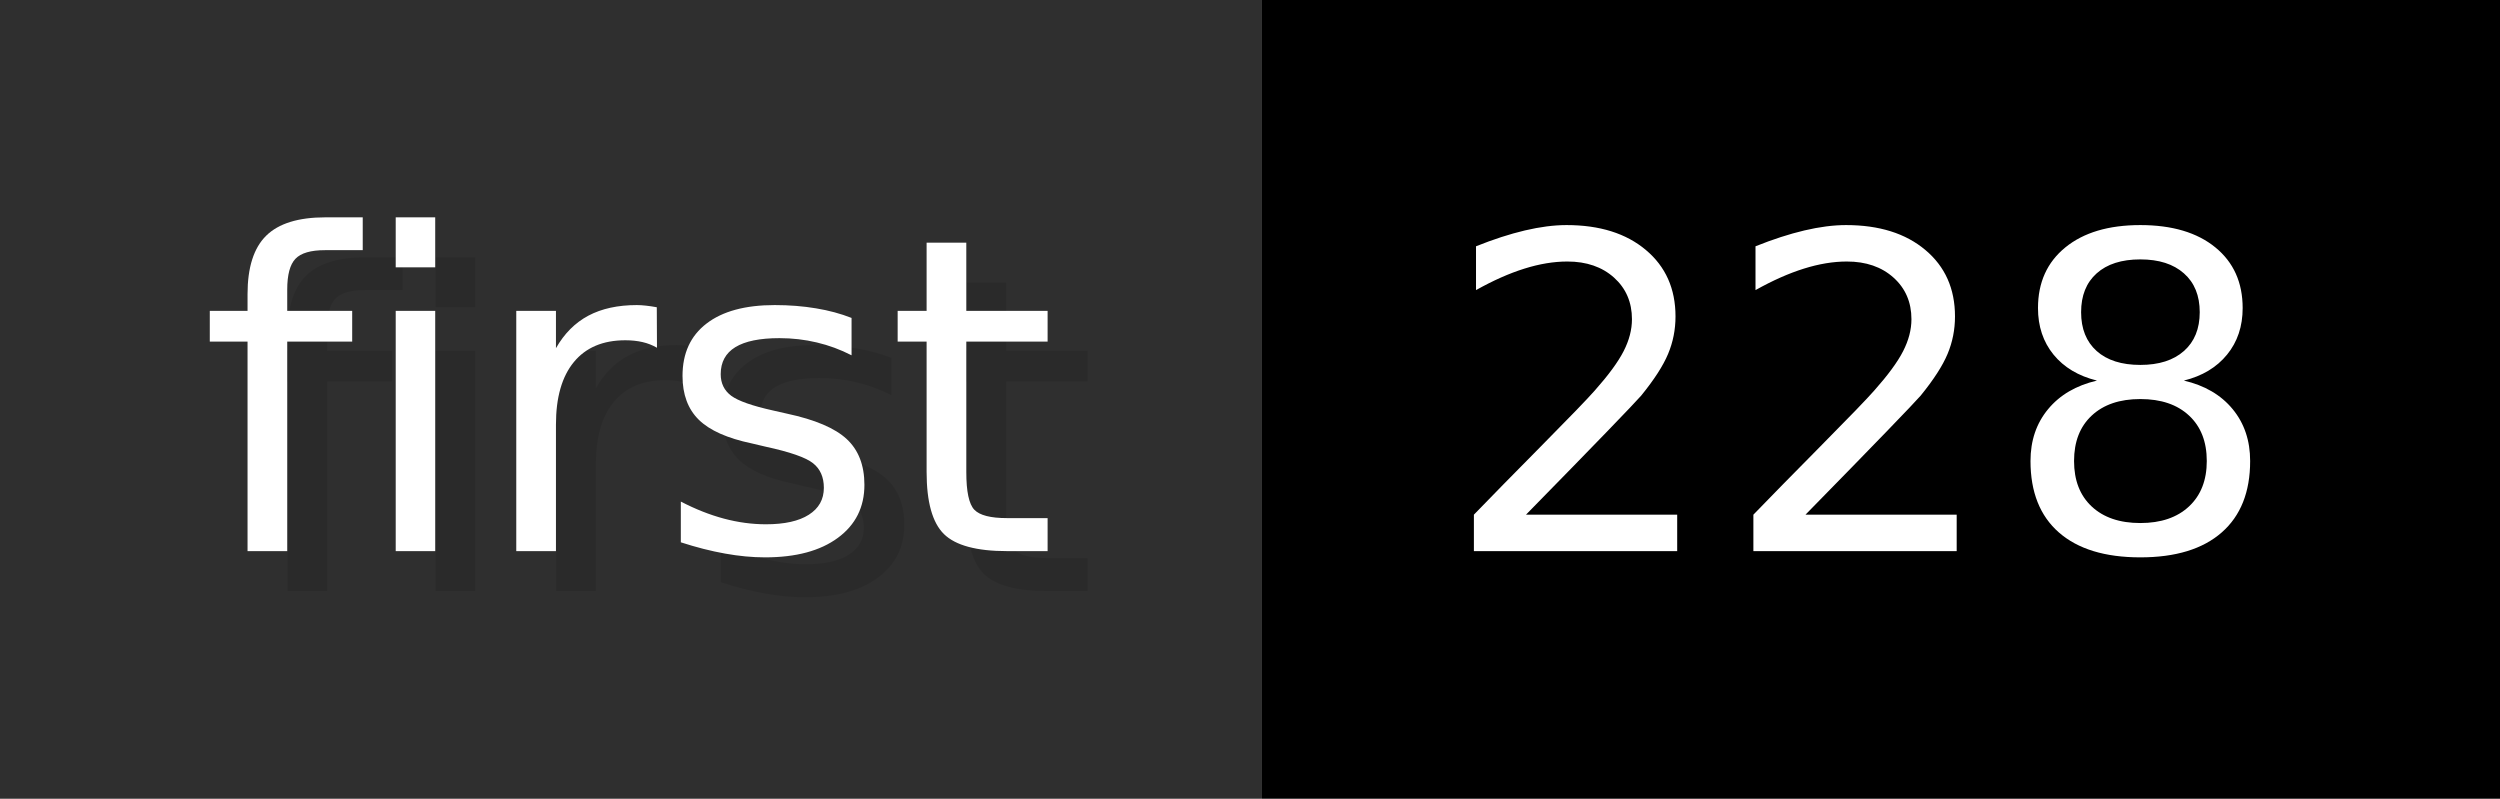
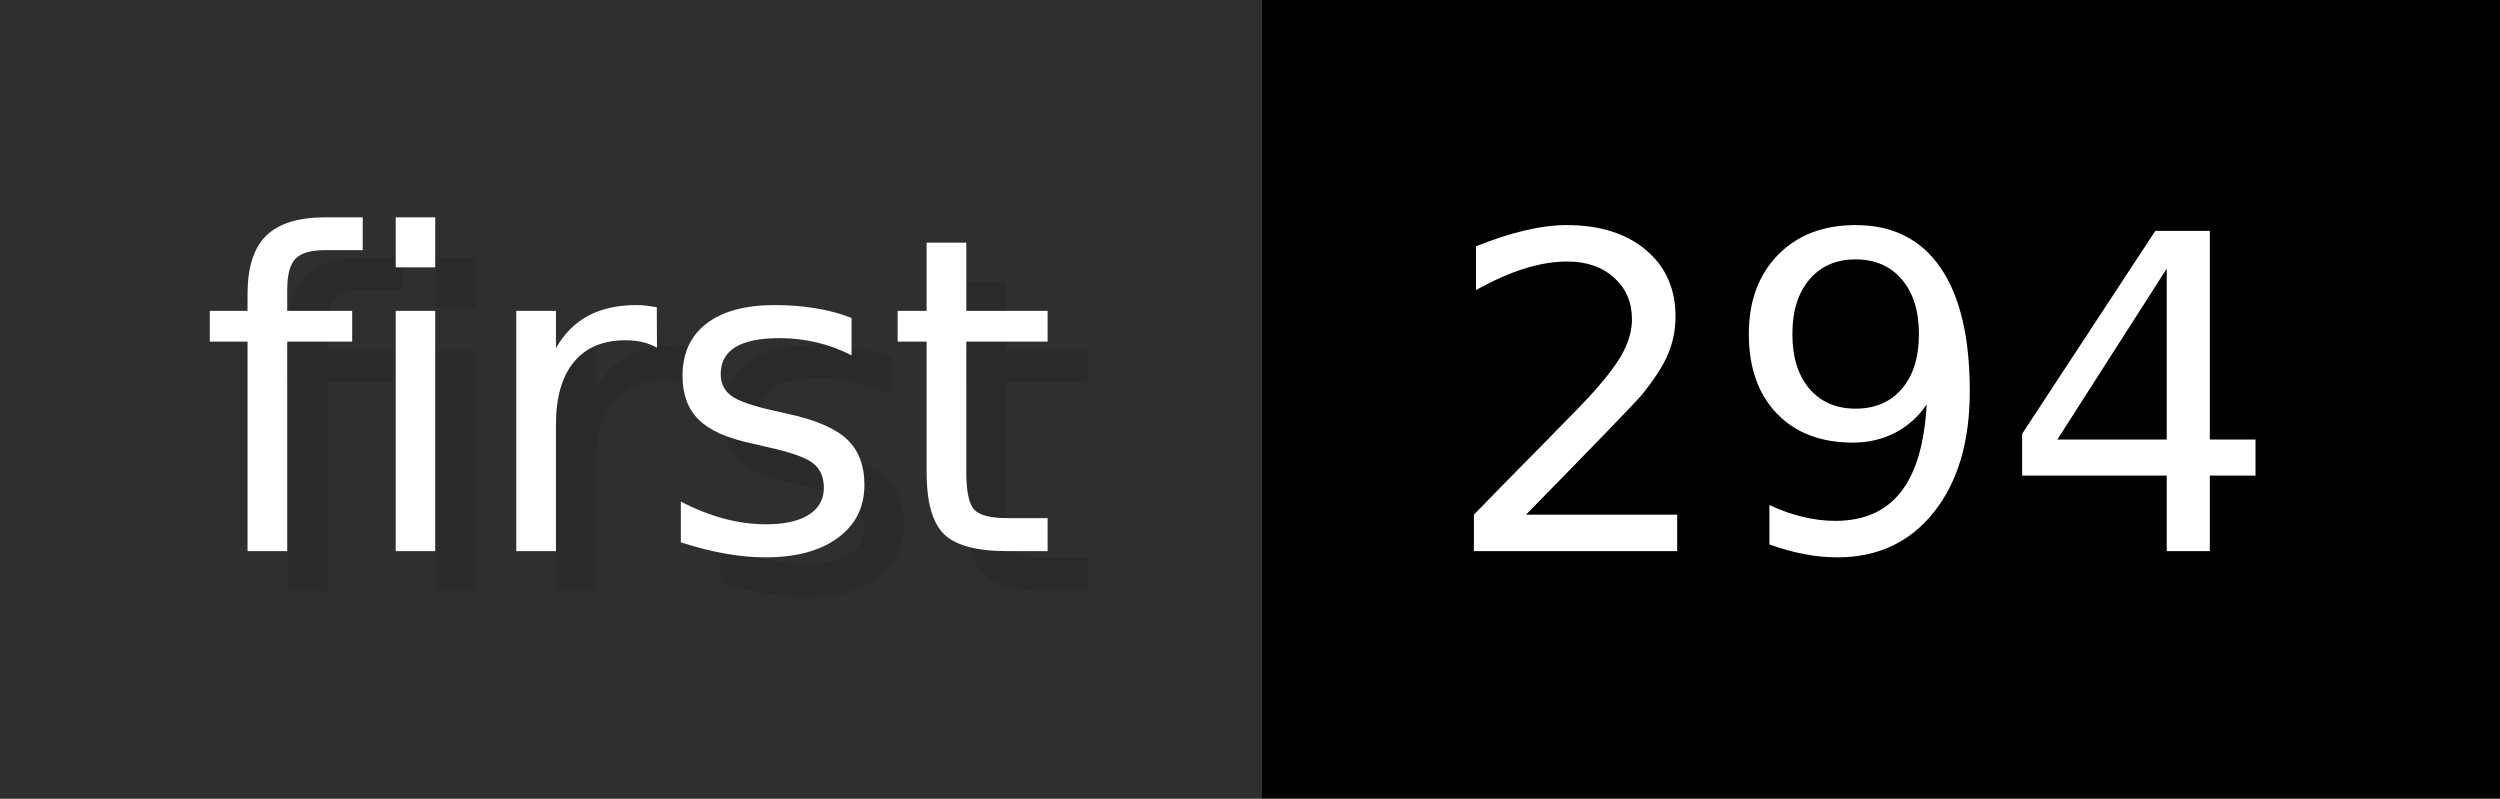
- <svg xmlns="http://www.w3.org/2000/svg" width="62.6" height="20" viewBox="0 0 626 200" role="img" aria-label="first: 228">
+ <svg xmlns="http://www.w3.org/2000/svg" width="62.6" height="20" viewBox="0 0 626 200" role="img" aria-label="first: 294">
  <g>
    <rect fill="#2F2F2F" width="316" height="200" />
    <rect fill="#" x="316" width="310" height="200" />
  </g>
  <g aria-hidden="true" fill="#fff" text-anchor="start" font-family="Verdana,DejaVu Sans,sans-serif" font-size="110">
    <text x="60" y="148" textLength="216" fill="#000" opacity="0.1">first</text>
    <text x="50" y="138" textLength="216">first</text>
-     <text x="371" y="148" textLength="210" fill="#000" opacity="0.1">228</text>
-     <text x="361" y="138" textLength="210">228</text>
+     <text x="371" y="148" textLength="210" fill="#000" opacity="0.1">294</text>
+     <text x="361" y="138" textLength="210">294</text>
  </g>
</svg>
